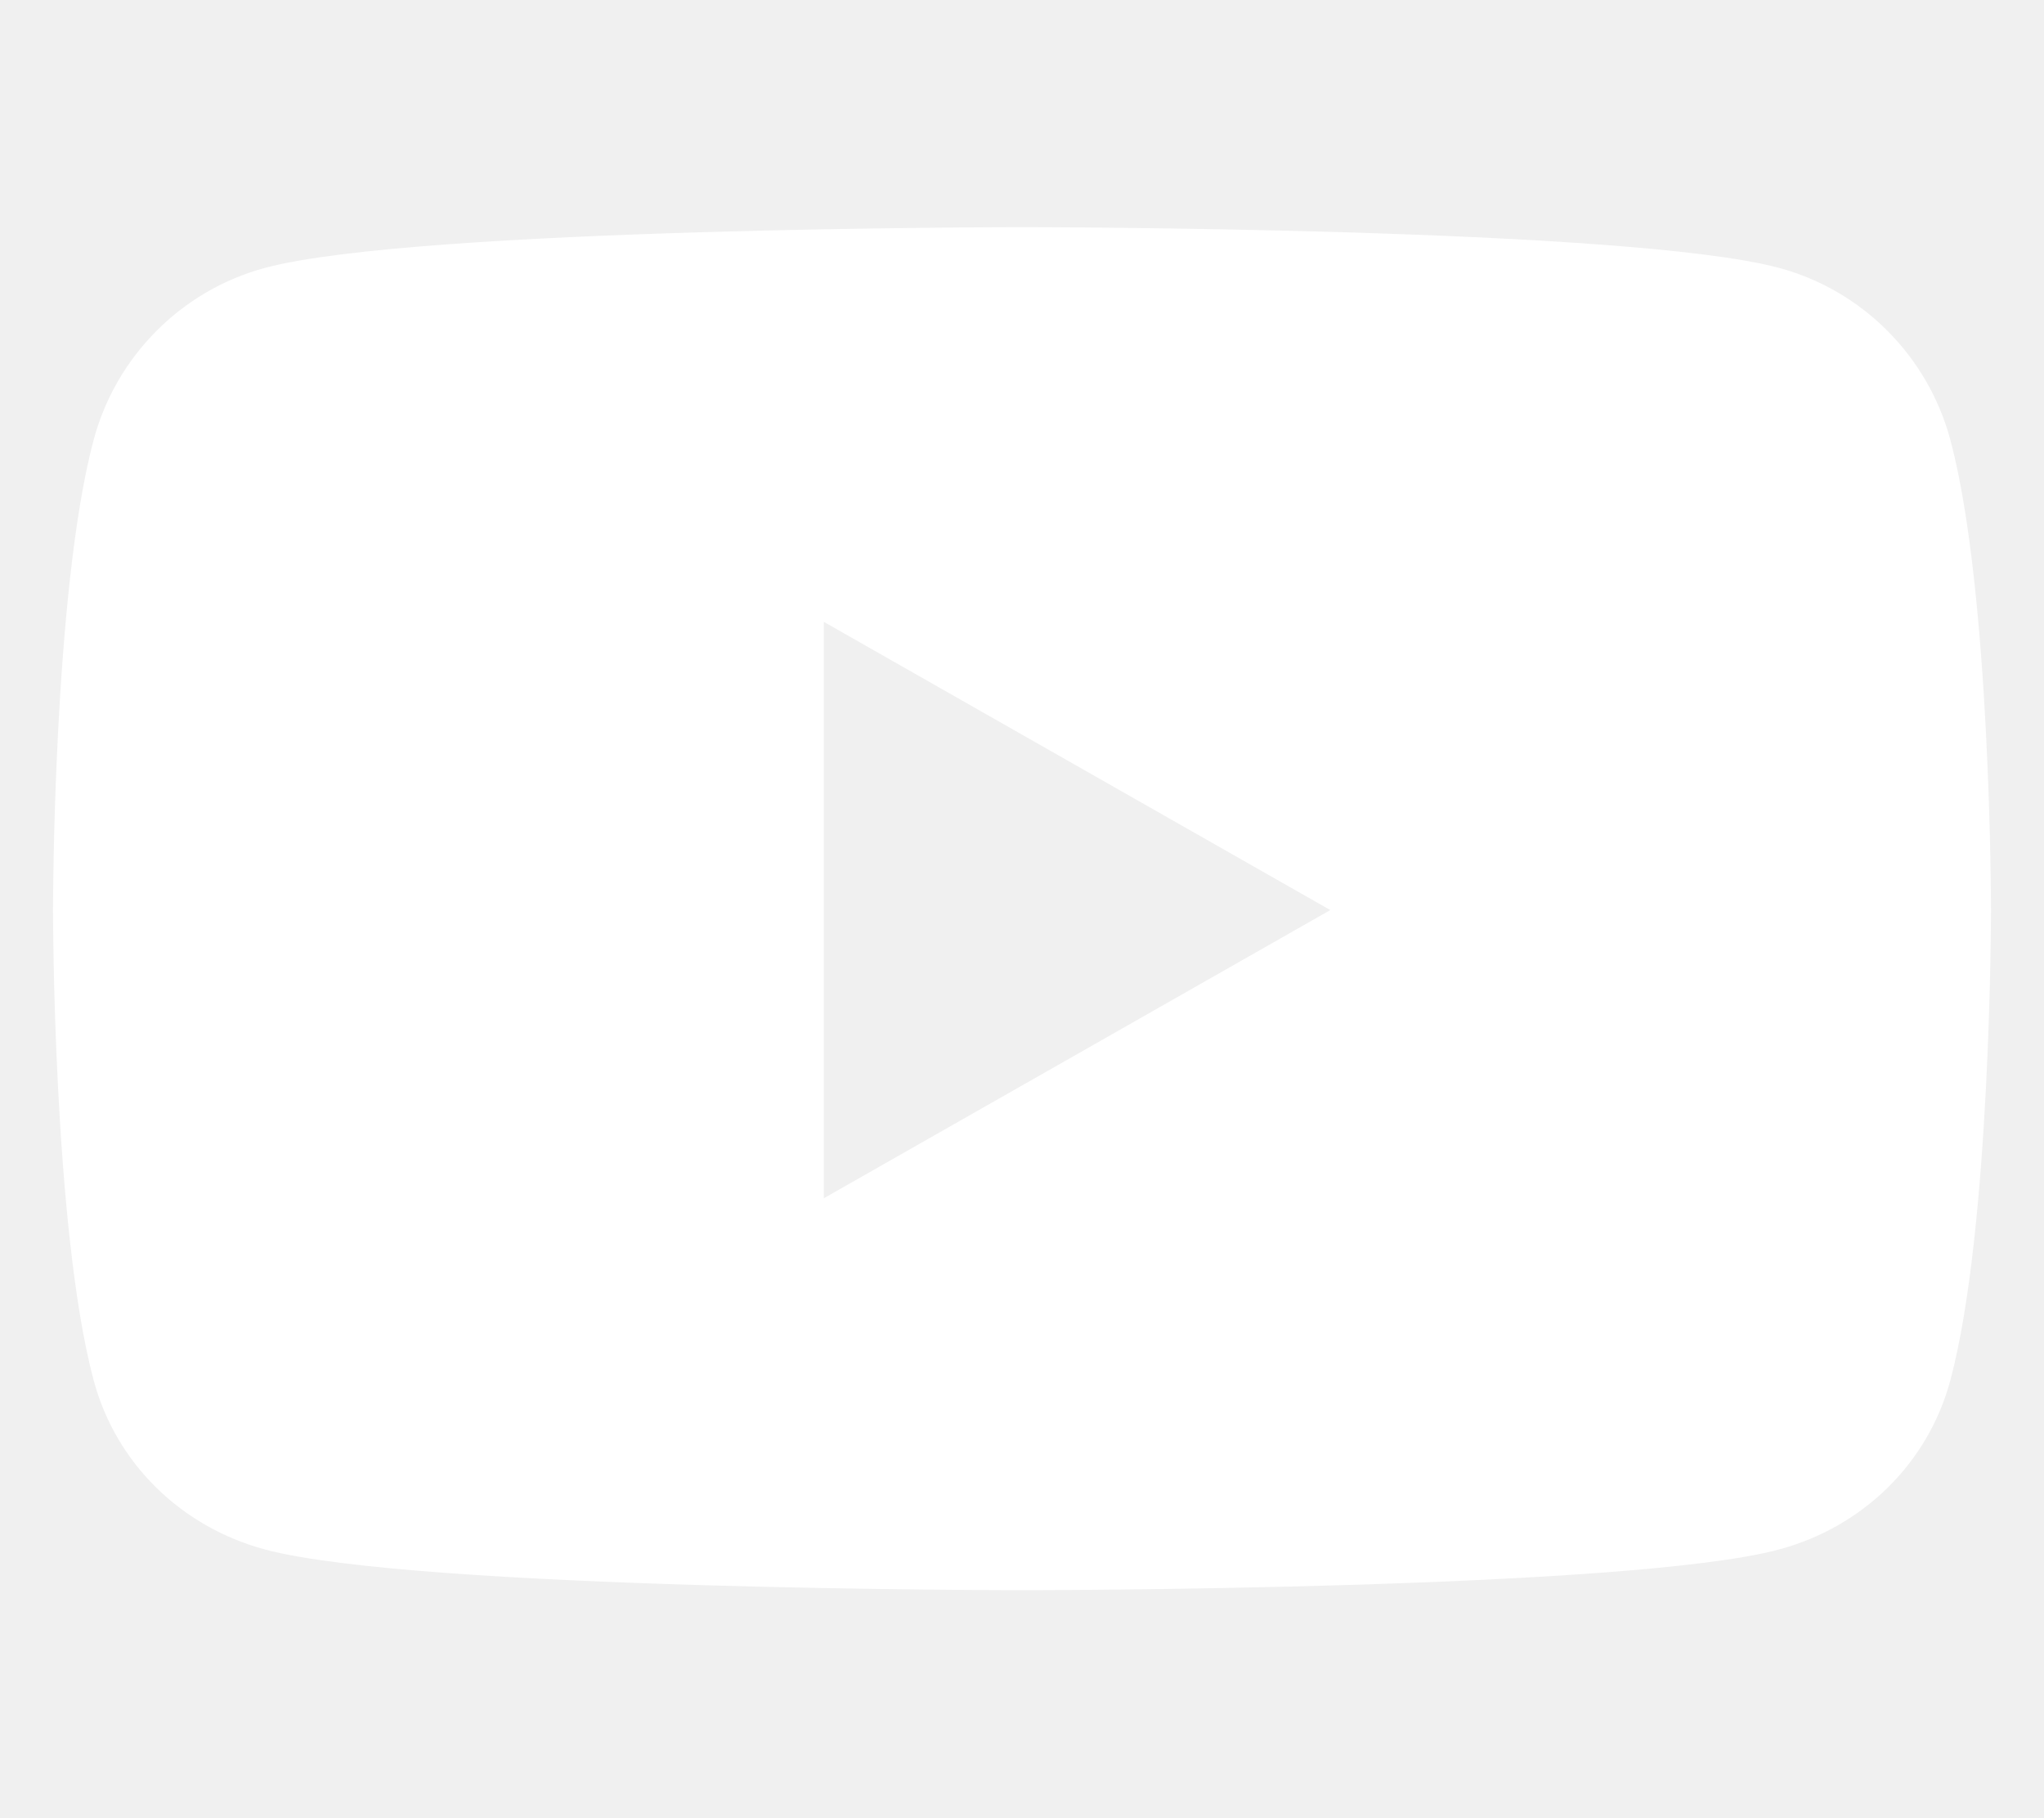
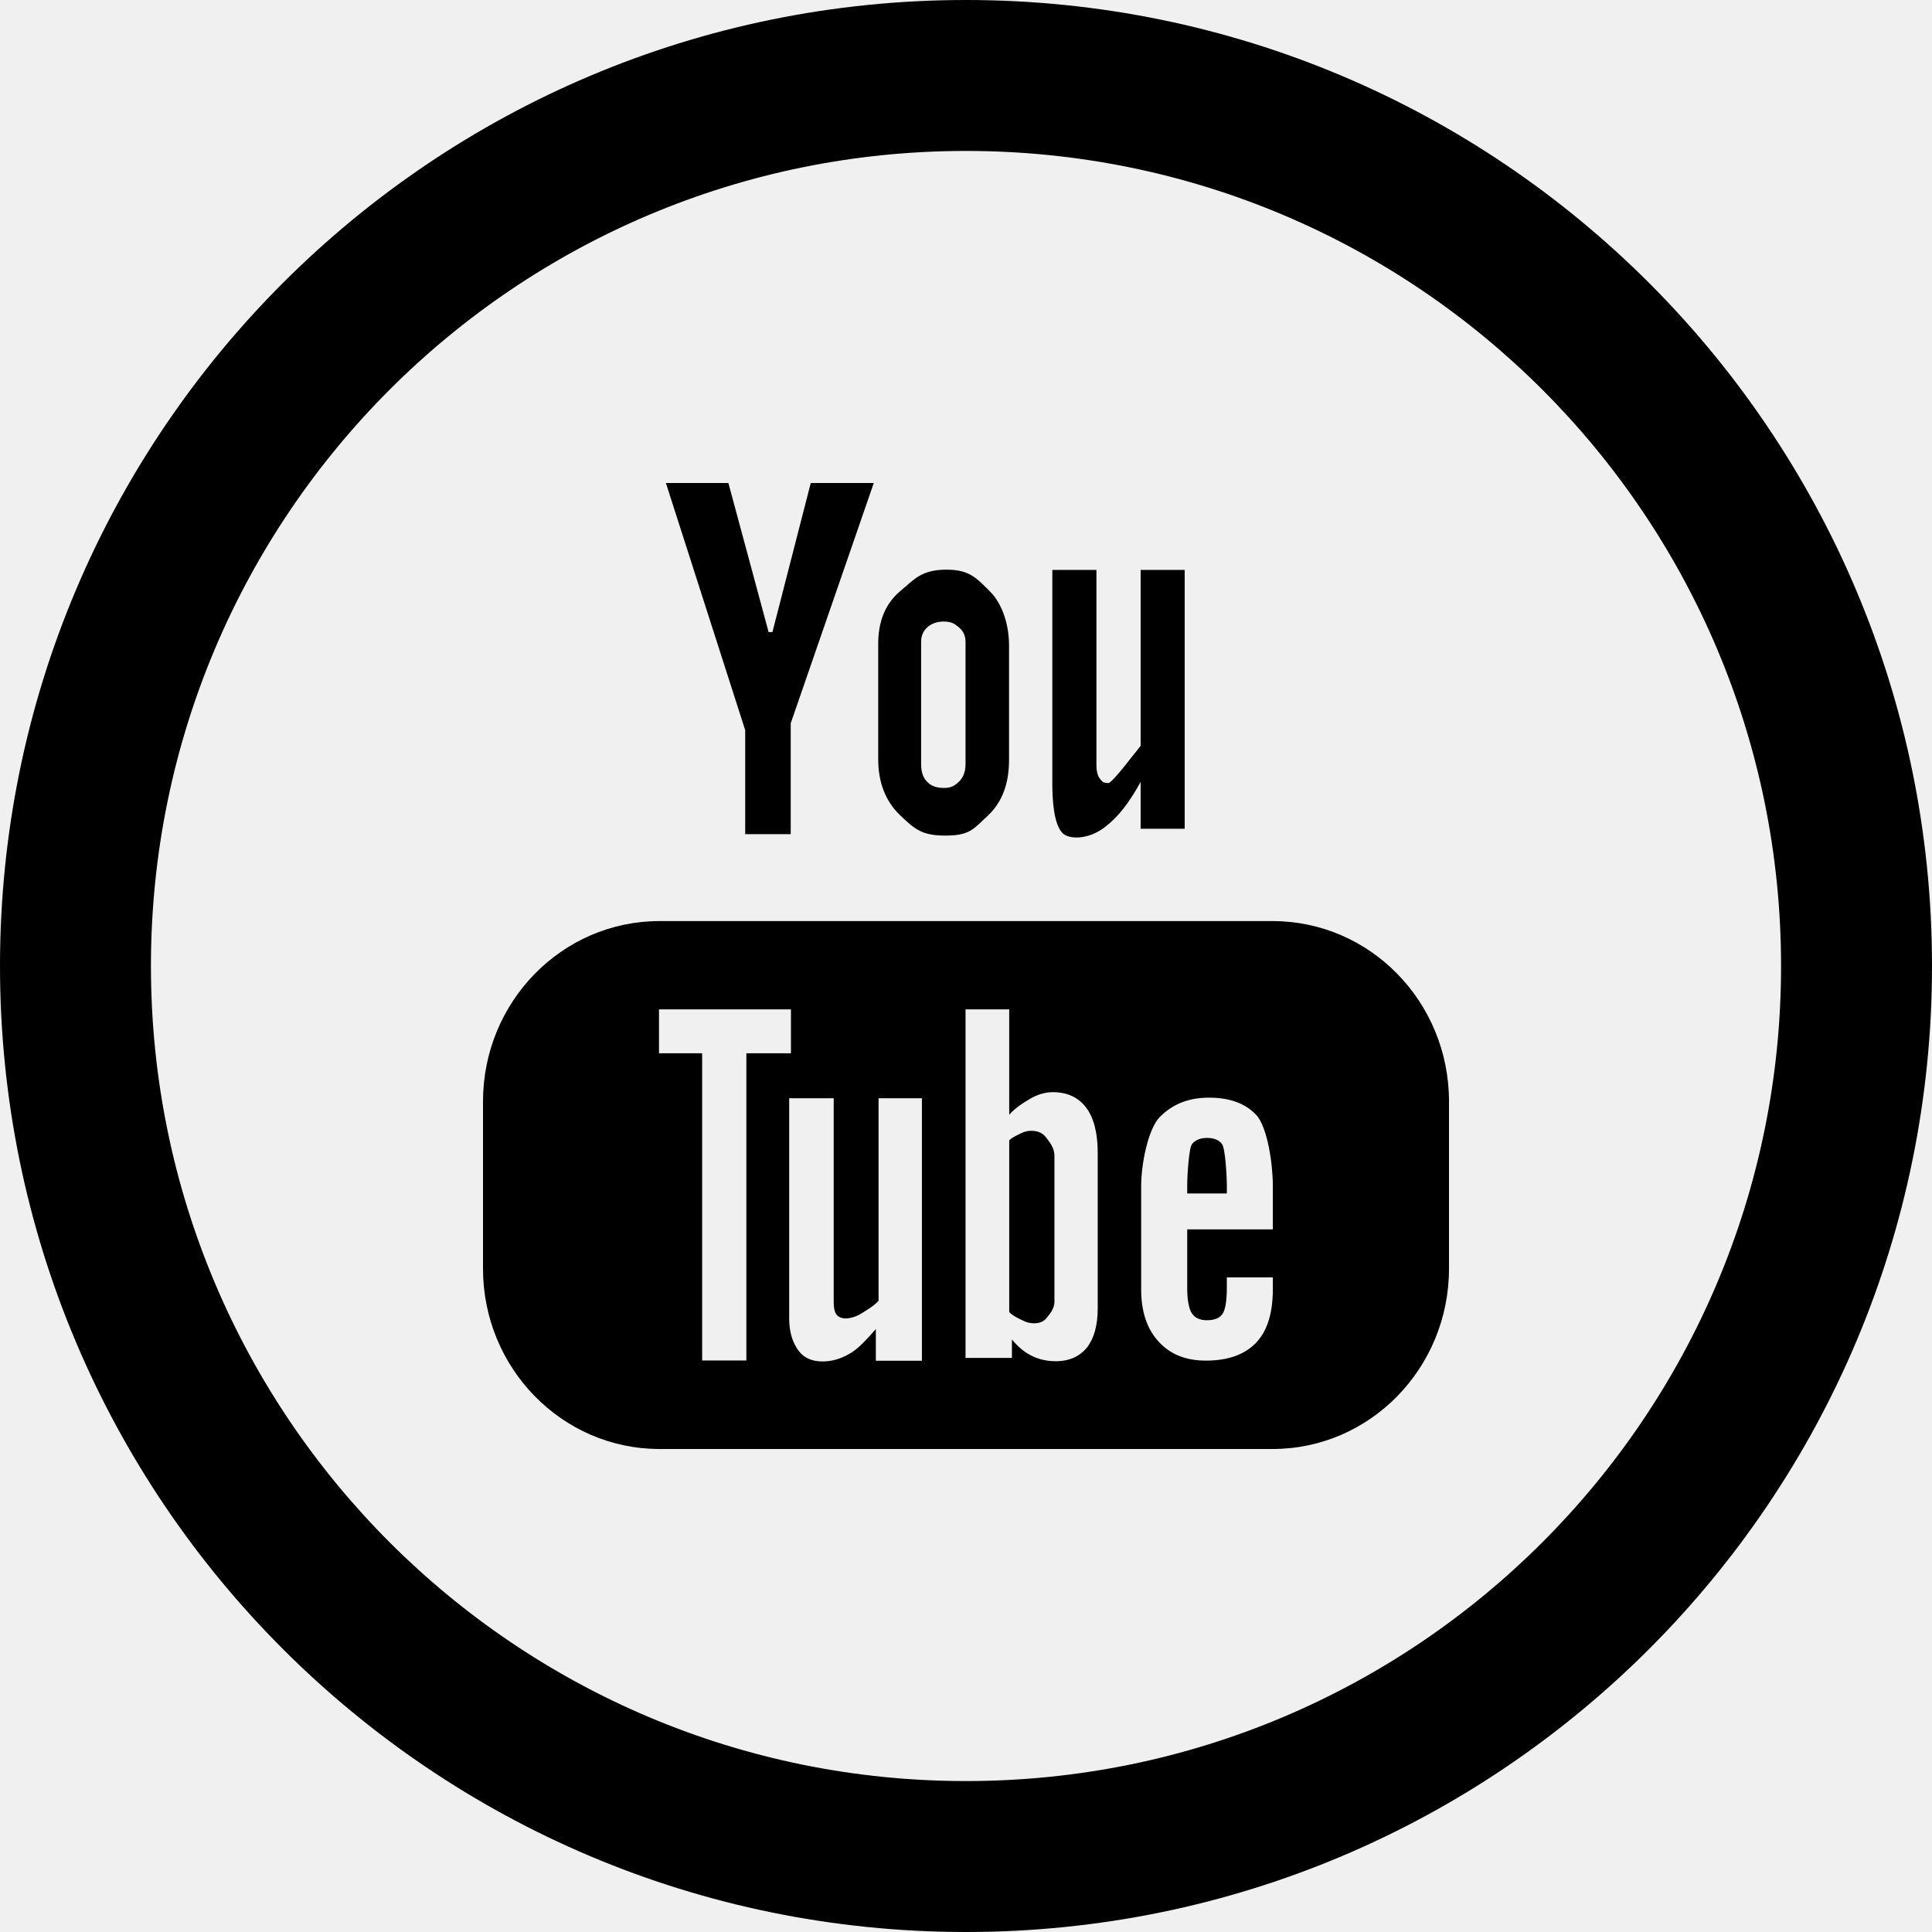
- <svg xmlns="http://www.w3.org/2000/svg" aria-hidden="true" focusable="false" data-prefix="littlelink" data-icon="youtube" class="svg-inline youtube" role="img" viewBox="0 0 576 512">
-   <path fill="#FFFFFF" d="M549.655 124.083c-6.281-23.65-24.787-42.276-48.284-48.597C458.781 64 288 64 288 64S117.22 64 74.629 75.486c-23.497 6.322-42.003 24.947-48.284 48.597-11.412 42.867-11.412 132.305-11.412 132.305s0 89.438 11.412 132.305c6.281 23.65 24.787 41.5 48.284 47.821C117.22 448 288 448 288 448s170.78 0 213.371-11.486c23.497-6.321 42.003-24.171 48.284-47.821 11.412-42.867 11.412-132.305 11.412-132.305s0-89.438-11.412-132.305zm-317.51 213.508V175.185l142.739 81.205-142.739 81.201z" />
+ <svg xmlns="http://www.w3.org/2000/svg" fill="#000000" version="1.1" id="Layer_1" width="800px" height="800px" viewBox="0 0 512 512" enable-background="new 0 0 512 512" xml:space="preserve">
+   <path d="M256,0C114.609,0,0,114.609,0,256s114.609,256,256,256s256-114.609,256-256S397.391,0,256,0z M256,472  c-119.297,0-216-96.703-216-216S136.703,40,256,40s216,96.703,216,216S375.297,472,256,472z" />
+   <path fill-rule="evenodd" clip-rule="evenodd" d="M214.859,128l-10.156,39.5h-1.016L193.031,128h-16.562l21.016,65.5v27.562h12.062  v-29.375L231.562,128H214.859z M267.406,171.047c0-5.578-1.812-11.047-5-14.25c-3.688-3.688-5.531-5.828-11.578-5.828  c-6.641,0-8.484,2.516-12.422,5.828c-3.938,3.375-5.672,8.172-5.672,13.797v30.562c0,6.219,1.938,11.141,5.75,14.844  c3.828,3.625,5.672,5.438,12.031,5.438c6.609,0,7.453-1.781,11.281-5.281c3.75-3.531,5.609-8.438,5.609-14.688V171.047z   M313.953,151.031h-11.672v46.625c-1.375,1.609-7.469,9.859-8.562,9.859c-1.344,0-1.609-0.375-2.234-1.156  c-0.609-0.766-0.922-2-0.922-3.734v-51.594h-11.688v56.609c0,4.391,0.375,10.781,2.719,13.156c1.594,1.609,6.625,1.906,11.203-1.594  c3.516-2.672,6.406-6.406,9.484-11.984v12.406h11.672V151.031z M384,291.906c0-26.406-20.906-47.812-46.75-47.812H174.766  c-25.828,0-46.766,21.406-46.766,47.812v44.297C128,362.562,148.938,384,174.766,384H337.25c25.844,0,46.75-21.438,46.75-47.797  V291.906z M319.578,360.578c-5.344,0-9.5-1.672-12.562-5.078c-3.047-3.281-4.594-7.922-4.594-13.812v-27.5  c0-5.266,1.703-15,5.047-18.281c3.391-3.391,7.656-5.016,12.953-5.016c5.453,0,9.625,1.516,12.484,4.578  c2.969,3.156,4.406,12.953,4.406,18.719v11.609h-22.688v15.484c0,3.25,0.422,5.453,1.203,6.719c0.797,1.234,2.078,1.875,4.031,1.875  c1.938,0,3.281-0.531,4.062-1.594c0.766-1.062,1.203-3.328,1.203-7v-2.766h12.188v3.172c0,6.281-1.438,10.984-4.438,14.156  C329.875,358.969,325.438,360.578,319.578,360.578z M325.125,316.281v-2.156c0-2.594-0.438-9.812-1.25-10.891  c-0.766-1.109-2.141-1.672-3.953-1.672c-1.859,0-3.234,0.562-4.047,1.672c-0.812,1.078-1.25,8.297-1.25,10.891v2.156H325.125z   M279.797,360.734c-2.422,0-4.562-0.5-6.422-1.453c-1.828-0.906-3.578-2.312-5.203-4.312v4.891h-12.297V267.5h11.578v27.922  c1.672-1.938,4.172-3.438,5.922-4.453c1.891-1.016,3.75-1.531,5.672-1.531c3.828,0,6.828,1.422,8.828,4.141  c2.016,2.719,3.031,6.703,3.031,11.922v41.188c0,4.531-0.953,7.969-2.828,10.391C286.141,359.469,283.375,360.734,279.797,360.734z   M279.438,306.188c0-2.141-1.516-3.766-2.328-4.906c-0.938-1.109-2.203-1.609-3.812-1.609c-0.906,0-1.734,0.188-2.609,0.609  c-0.812,0.391-2.375,1.062-3.234,1.922v45.516c0.969,1,2.672,1.797,3.656,2.25c0.922,0.484,1.875,0.719,2.922,0.719  c1.484,0,2.594-0.469,3.297-1.391c0.672-0.859,2.109-2.328,2.109-4.375V306.188z M232.109,352.219  c-2.25,2.5-4.578,5.234-7.031,6.562c-2.406,1.406-4.766,2.016-7.078,2.016c-2.812,0-4.938-0.922-6.359-2.828  c-1.438-1.906-2.5-4.703-2.5-8.484v-58.438h11.797v54.125c0,1.484,0.266,2.547,0.766,3.234c0.531,0.641,1.359,1,2.5,1  c0.875,0,2.75-0.438,4.125-1.359c1.375-0.859,3.359-2.016,4.5-3.328v-53.672h11.484v69.562h-12.203V352.219z M197.797,360.547  h-11.719v-81.422h-11.438V267.5h34.969v11.625h-11.812V360.547z M250.125,208.812c-1.938,0-3.438-0.547-4.438-1.641  c-1.062-1.078-1.578-2.625-1.578-4.641v-32.453c0-1.609,0.578-2.891,1.672-3.859c1.109-1,2.547-1.5,4.344-1.5  c1.922,0,2.75,0.5,3.953,1.5c1.172,0.969,1.797,2.25,1.797,3.859v32.453c0,1.984-0.609,3.5-1.75,4.641  C252.906,208.266,252.109,208.812,250.125,208.812z" />
</svg>
